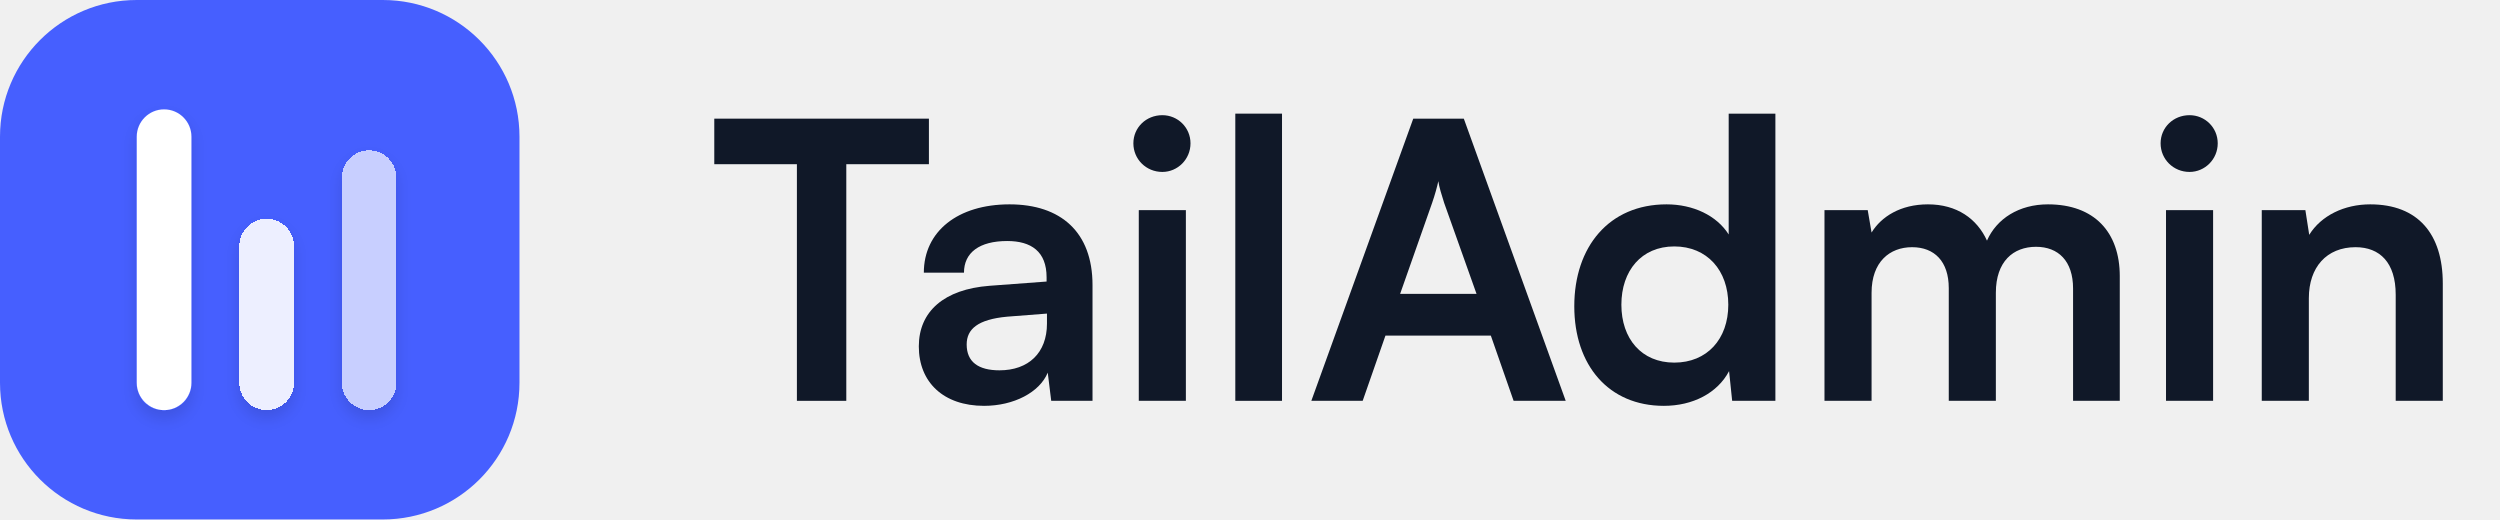
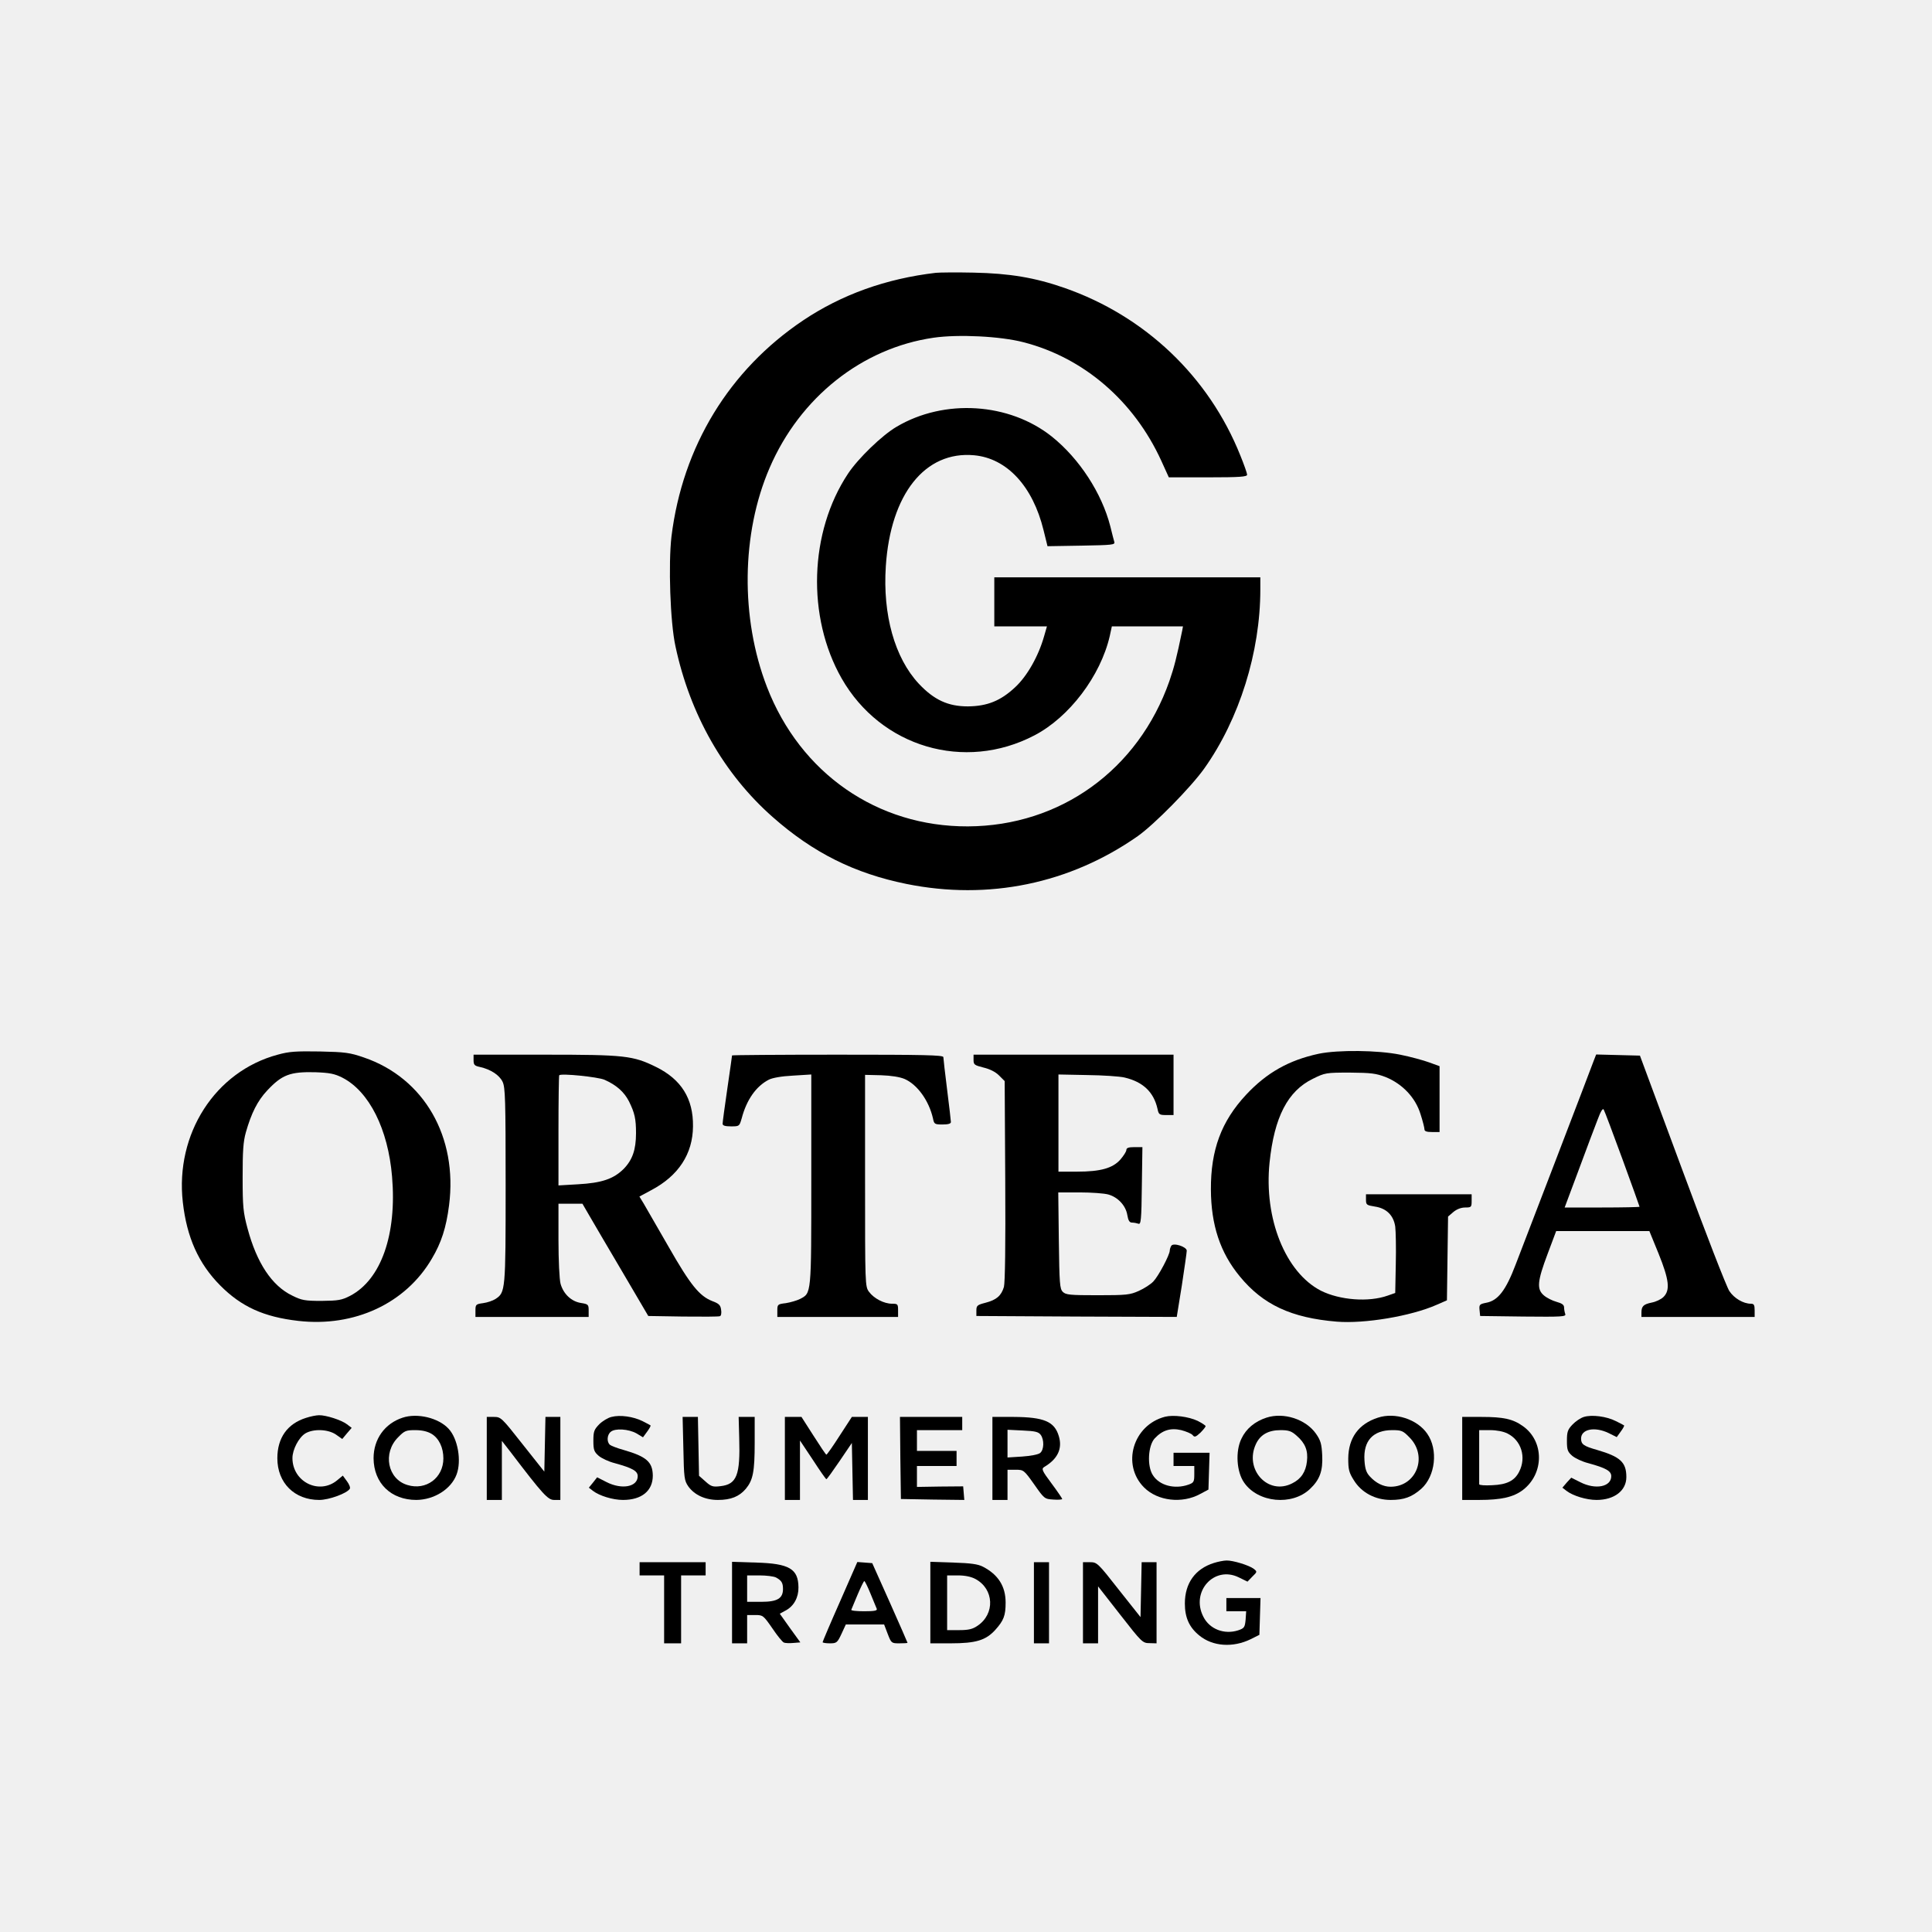
- <svg xmlns="http://www.w3.org/2000/svg" width="154" height="32" viewBox="0 0 154 32" fill="none">
-   <path d="M0 8.421C0 3.77 3.77 0 8.421 0H23.579C28.23 0 32 3.77 32 8.421V23.579C32 28.23 28.23 32 23.579 32H8.421C3.77 32 0 28.23 0 23.579V8.421Z" fill="#465FFF" />
-   <g filter="url(#filter0_d_1624_24907)">
-     <path d="M8.424 8.422C8.424 7.491 9.178 6.737 10.108 6.737V6.737C11.038 6.737 11.792 7.491 11.792 8.422V23.579C11.792 24.51 11.038 25.264 10.108 25.264V25.264C9.178 25.264 8.424 24.51 8.424 23.579V8.422Z" fill="white" />
+ <svg xmlns="http://www.w3.org/2000/svg" version="1.0" width="1024pt" height="1024pt" viewBox="0 0 1024 1024" preserveAspectRatio="xMidYMid meet">
+   <g transform="translate(0,1024) scale(0.1,-0.1)" fill="#000000" stroke="none">
+     <path d="M4960 8794 c-265 -31 -500 -116 -703 -252 -392 -263 -639 -668 -698 -1145 -17 -145 -7 -454 21 -582 77 -362 257 -678 516 -906 214 -189 433 -298 708 -354 435 -88 866 1 1226 253 88 62 282 259 353 359 186 262 297 617 297 949 l0 64 -705 0 -705 0 0 -130 0 -130 139 0 140 0 -15 -52 c-30 -106 -90 -212 -154 -271 -77 -72 -148 -100 -250 -101 -105 0 -179 34 -260 120 -128 137 -192 366 -175 623 25 382 208 612 468 588 174 -16 311 -164 368 -397 l21 -85 180 3 c163 3 179 4 174 20 -3 9 -12 46 -21 82 -45 176 -164 359 -310 476 -226 180 -570 202 -823 52 -77 -45 -204 -168 -257 -248 -206 -310 -220 -760 -34 -1086 208 -364 651 -495 1021 -302 185 96 351 315 400 527 l11 51 189 0 188 0 -4 -22 c-30 -146 -43 -195 -68 -268 -165 -470 -578 -768 -1068 -770 -480 -2 -888 281 -1065 739 -141 365 -136 814 14 1161 161 374 490 635 869 690 131 19 355 8 477 -24 319 -82 585 -311 730 -628 l40 -88 208 0 c169 0 207 3 207 14 0 7 -16 53 -36 102 -167 418 -505 739 -932 888 -158 55 -291 77 -482 81 -91 2 -181 1 -200 -1z" />
+     <path d="M1472 4650 c-332 -89 -544 -420 -503 -782 21 -186 83 -325 198 -441 112 -113 231 -167 414 -188 297 -34 569 92 708 330 50 84 76 164 91 282 47 363 -132 675 -451 784 -75 26 -100 29 -234 32 -125 2 -162 0 -223 -17z m343 -122 c142 -73 242 -273 263 -524 26 -307 -58 -546 -222 -632 -45 -23 -62 -26 -151 -27 -89 0 -106 3 -156 28 -108 52 -188 173 -237 356 -23 85 -26 116 -26 271 0 139 3 188 17 238 29 102 62 168 114 223 78 83 121 99 253 96 79 -3 103 -8 145 -29z" />
+     <path d="M6990 4655 c-159 -34 -277 -101 -386 -218 -131 -141 -187 -292 -186 -502 1 -188 49 -334 153 -460 123 -150 273 -220 514 -240 147 -12 393 29 529 89 l55 24 3 222 3 222 28 24 c18 15 41 24 63 24 32 0 34 2 34 35 l0 35 -280 0 -280 0 0 -29 c0 -27 4 -29 47 -36 61 -9 99 -46 108 -106 3 -24 5 -113 3 -198 l-3 -154 -40 -14 c-101 -36 -254 -24 -354 26 -188 97 -303 383 -272 680 25 240 96 378 229 443 65 32 69 33 197 33 112 -1 138 -4 190 -24 88 -36 157 -108 184 -196 12 -37 21 -73 21 -81 0 -10 12 -14 40 -14 l40 0 0 174 0 175 -55 20 c-30 11 -99 30 -154 41 -118 24 -329 26 -431 5z" />
+     <path d="M2510 4621 c0 -25 5 -30 33 -36 58 -13 104 -43 121 -79 14 -30 16 -93 16 -550 0 -559 -1 -566 -54 -601 -14 -9 -43 -19 -66 -22 -38 -5 -40 -8 -40 -39 l0 -34 300 0 300 0 0 34 c0 31 -2 34 -41 40 -51 8 -93 48 -108 102 -6 22 -11 124 -11 232 l0 192 63 0 64 0 36 -62 c20 -35 99 -169 175 -298 l138 -235 184 -3 c101 -1 189 -1 196 2 6 2 9 17 6 34 -3 25 -12 33 -47 46 -68 27 -115 84 -232 289 -61 106 -120 208 -132 229 l-22 36 63 34 c144 76 220 192 221 338 2 147 -62 249 -196 315 -122 60 -166 65 -589 65 l-378 0 0 -29z m694 -104 c63 -28 104 -64 130 -115 30 -61 37 -92 37 -168 0 -88 -19 -142 -66 -190 -54 -53 -116 -74 -242 -81 l-103 -6 0 290 c0 159 2 292 4 294 11 11 205 -9 240 -24z" />
+     <path d="M3880 4646 c0 -2 -11 -81 -25 -176 -14 -95 -25 -178 -25 -186 0 -10 13 -14 45 -14 44 0 44 1 56 42 26 99 76 170 143 205 19 10 68 19 129 22 l97 6 0 -558 c0 -613 1 -600 -60 -632 -16 -8 -50 -18 -75 -22 -43 -5 -45 -7 -45 -39 l0 -34 320 0 320 0 0 35 c0 33 -2 35 -32 35 -43 0 -96 28 -122 63 -21 28 -21 38 -21 589 l0 561 85 -2 c55 -2 99 -9 125 -20 68 -30 129 -116 150 -209 6 -30 9 -32 51 -32 29 0 44 4 44 13 0 6 -9 84 -20 171 -11 88 -20 166 -20 173 0 11 -105 13 -560 13 -308 0 -560 -2 -560 -4z" />
+     <path d="M5160 4622 c0 -25 5 -28 52 -40 34 -8 64 -23 83 -42 l30 -30 3 -528 c2 -346 -1 -539 -7 -563 -14 -47 -40 -69 -98 -84 -43 -11 -48 -15 -48 -41 l0 -29 531 -3 531 -2 27 167 c14 93 26 175 26 184 0 21 -71 44 -82 26 -4 -7 -8 -18 -8 -25 0 -23 -60 -136 -87 -164 -14 -15 -48 -37 -77 -50 -47 -21 -65 -23 -218 -23 -147 0 -169 2 -185 18 -16 16 -18 43 -21 272 l-3 255 113 0 c62 0 131 -5 152 -11 51 -14 93 -59 101 -109 5 -30 12 -40 25 -40 10 0 25 -3 34 -6 13 -5 16 19 18 200 l3 206 -42 0 c-31 0 -43 -4 -43 -15 0 -8 -14 -30 -31 -50 -41 -47 -106 -65 -231 -65 l-98 0 0 258 0 257 152 -3 c84 -1 173 -7 198 -13 98 -23 155 -77 175 -166 6 -30 10 -33 46 -33 l39 0 0 160 0 160 -530 0 -530 0 0 -28z" />
+     <path d="M8449 4623 c-20 -55 -371 -970 -416 -1086 -52 -137 -94 -191 -156 -202 -35 -7 -38 -10 -35 -39 l3 -31 229 -3 c206 -2 228 -1 222 14 -3 8 -6 24 -6 34 0 14 -11 22 -40 30 -22 6 -52 21 -67 34 -39 33 -35 75 20 221 l45 120 247 0 247 0 49 -120 c56 -139 62 -193 26 -229 -13 -13 -41 -26 -63 -30 -43 -9 -54 -19 -54 -53 l0 -23 300 0 300 0 0 35 c0 29 -4 35 -20 35 -40 0 -89 29 -114 67 -15 22 -127 311 -250 644 l-224 604 -116 3 -116 3 -11 -28z m150 -526 c50 -137 91 -251 91 -253 0 -2 -89 -4 -199 -4 l-198 0 74 198 c40 108 85 228 100 266 17 46 28 64 33 55 5 -8 49 -126 99 -262z" />
+     <path d="M1622 2725 c-99 -31 -152 -106 -152 -214 0 -131 91 -221 222 -221 52 0 147 35 162 59 4 6 -3 24 -15 40 l-22 30 -29 -24 c-95 -80 -238 -10 -238 117 0 45 34 110 69 131 43 25 119 22 161 -6 l34 -24 25 30 25 29 -25 19 c-28 22 -112 49 -148 48 -14 0 -45 -6 -69 -14z" />
+     <path d="M2134 2726 c-95 -31 -154 -114 -154 -215 1 -132 92 -221 227 -221 94 1 184 57 213 135 27 72 7 190 -43 243 -53 57 -165 84 -243 58z m154 -86 c39 -24 62 -73 62 -130 0 -103 -92 -171 -190 -141 -106 31 -133 170 -50 253 34 35 42 38 91 38 37 0 65 -7 87 -20z" />
+     <path d="M3241 2730 c-18 -4 -48 -22 -65 -39 -27 -28 -31 -38 -31 -87 0 -49 4 -59 28 -80 15 -13 53 -31 85 -39 95 -26 122 -42 122 -69 0 -57 -84 -73 -166 -31 l-49 25 -22 -28 -22 -27 22 -17 c34 -26 105 -48 159 -48 99 0 158 48 158 129 -1 72 -33 101 -155 136 -33 9 -66 22 -72 27 -18 15 -16 53 4 69 23 20 95 15 136 -8 l35 -21 22 30 c12 16 20 31 18 33 -1 1 -21 12 -43 23 -49 24 -118 34 -164 22z" />
+     <path d="M6175 2731 c-170 -44 -232 -254 -111 -375 72 -72 202 -87 298 -34 l43 23 3 98 3 97 -96 0 -95 0 0 -35 0 -35 55 0 55 0 0 -44 c0 -40 -3 -45 -31 -55 -74 -26 -155 -4 -189 51 -31 48 -25 156 10 194 41 44 84 57 141 44 26 -7 53 -18 60 -26 10 -13 16 -11 41 12 15 15 28 31 28 35 0 4 -19 16 -42 28 -49 23 -129 33 -173 22z" />
+     <path d="M6712 2726 c-61 -20 -107 -58 -132 -111 -33 -67 -26 -176 14 -233 74 -107 254 -124 349 -34 52 49 69 96 65 178 -3 61 -8 79 -33 115 -54 77 -171 115 -263 85z m161 -96 c45 -39 61 -79 54 -136 -6 -55 -31 -93 -78 -116 -128 -66 -256 74 -192 209 23 49 66 73 130 73 44 0 58 -5 86 -30z" />
+     <path d="M7303 2726 c-102 -33 -156 -107 -157 -216 0 -59 4 -75 30 -116 40 -65 113 -104 195 -104 70 0 112 15 162 59 75 67 91 208 31 293 -53 76 -170 114 -261 84z m167 -104 c100 -100 38 -262 -100 -262 -38 0 -77 19 -109 54 -19 20 -26 40 -29 85 -7 104 45 161 147 161 49 0 57 -3 91 -38z" />
+     <path d="M8395 2730 c-17 -5 -44 -23 -60 -40 -26 -27 -30 -39 -30 -87 0 -48 4 -58 28 -79 15 -13 53 -31 85 -39 95 -26 122 -42 122 -69 0 -57 -84 -73 -164 -32 l-48 24 -24 -26 -23 -27 22 -17 c34 -26 105 -48 159 -48 94 0 158 49 158 121 0 79 -32 108 -155 144 -71 20 -85 30 -85 60 0 51 73 65 147 29 l42 -21 21 29 c12 16 20 31 18 33 -1 1 -21 12 -44 23 -49 25 -127 35 -169 22z" />
+     <path d="M2580 2510 l0 -220 40 0 40 0 0 157 0 156 43 -55 c175 -230 201 -258 234 -258 l33 0 0 220 0 220 -40 0 -39 0 -3 -145 -3 -145 -115 145 c-111 141 -115 145 -152 145 l-38 0 0 -220z" />
+     <path d="M3622 2563 c3 -157 5 -170 26 -201 33 -46 90 -72 157 -72 69 0 113 18 148 59 38 46 47 90 47 244 l0 137 -42 0 -43 0 3 -112 c6 -197 -13 -245 -99 -255 -41 -5 -50 -2 -80 25 l-34 30 -3 156 -3 156 -41 0 -40 0 4 -167z" />
+     <path d="M4160 2510 l0 -220 40 0 40 0 0 158 0 157 68 -102 c37 -57 69 -103 72 -103 3 0 34 43 70 96 l65 96 3 -151 3 -151 39 0 40 0 0 220 0 220 -42 0 -43 0 -65 -100 c-35 -55 -67 -100 -70 -100 -3 0 -33 45 -68 100 l-64 100 -44 0 -44 0 0 -220z" />
+     <path d="M4772 2513 l3 -218 168 -3 168 -2 -3 36 -3 36 -122 -1 -123 -2 0 55 0 56 105 0 105 0 0 40 0 40 -105 0 -105 0 0 55 0 55 120 0 120 0 0 35 0 35 -165 0 -165 0 2 -217z" />
+     <path d="M5260 2510 l0 -220 40 0 40 0 0 80 0 80 43 0 c42 0 44 -1 98 -77 54 -77 55 -78 102 -81 26 -2 47 0 47 3 0 3 -25 40 -57 83 -51 68 -54 77 -38 87 71 42 97 97 77 163 -23 78 -79 101 -239 102 l-113 0 0 -220z m256 125 c19 -26 18 -79 -3 -96 -9 -8 -50 -16 -95 -19 l-78 -5 0 74 0 73 81 -4 c66 -3 83 -7 95 -23z" />
+     <path d="M7750 2510 l0 -220 90 0 c117 0 182 15 232 53 113 87 113 258 0 338 -53 38 -103 49 -219 49 l-103 0 0 -220z m240 132 c73 -36 101 -126 62 -202 -24 -48 -65 -69 -144 -72 -37 -2 -67 0 -68 5 0 4 0 70 0 147 l0 140 58 0 c34 0 71 -7 92 -18z" />
+     <path d="M6434 1956 c-99 -31 -154 -107 -154 -215 0 -74 23 -126 76 -169 71 -59 179 -66 273 -20 l46 23 3 98 3 97 -91 0 -90 0 0 -35 0 -35 53 0 52 0 -3 -45 c-4 -40 -7 -45 -39 -56 -74 -24 -152 6 -185 72 -68 133 57 272 187 209 l47 -23 26 27 c26 25 26 26 7 41 -25 19 -111 45 -144 44 -14 0 -45 -6 -67 -13z" />
+     <path d="M3390 1925 l0 -35 65 0 65 0 0 -180 0 -180 45 0 45 0 0 180 0 180 65 0 65 0 0 35 0 35 -175 0 -175 0 0 -35z" />
+     <path d="M3880 1746 l0 -216 40 0 40 0 0 75 0 75 43 0 c41 0 43 -2 91 -71 26 -39 54 -73 61 -75 7 -3 29 -4 50 -2 l37 3 -55 76 -54 76 31 17 c44 23 69 70 68 123 -1 98 -49 126 -224 131 l-128 4 0 -216z m233 133 c29 -16 37 -28 37 -61 0 -50 -30 -68 -115 -68 l-75 0 0 70 0 70 66 0 c36 0 75 -5 87 -11z" />
+     <path d="M4452 1751 c-51 -115 -92 -212 -92 -215 0 -3 17 -6 38 -6 36 0 40 3 62 50 l23 50 102 0 101 0 19 -50 c19 -49 20 -50 62 -50 24 0 43 1 43 3 0 2 -42 97 -93 212 l-94 210 -39 3 -40 3 -92 -210z m162 42 c16 -38 30 -74 33 -80 4 -10 -13 -13 -67 -13 -39 0 -70 3 -68 8 2 4 17 40 33 79 17 40 33 73 36 73 3 0 18 -30 33 -67z" />
+     <path d="M4931 1746 l0 -216 108 0 c133 0 186 16 236 71 45 50 55 76 55 145 0 86 -39 148 -120 190 -27 14 -64 19 -157 22 l-122 4 0 -216z m239 125 c99 -53 105 -185 11 -248 -26 -18 -48 -23 -97 -23 l-64 0 0 145 0 145 58 0 c37 0 70 -7 92 -19z" />
+     <path d="M5480 1745 l0 -215 40 0 40 0 0 215 0 215 -40 0 -40 0 0 -215z" />
+     <path d="M5740 1745 l0 -215 40 0 40 0 0 151 0 151 118 -151 c113 -145 118 -150 155 -150 l37 -1 0 215 0 215 -40 0 -39 0 -3 -146 -3 -145 -115 145 c-111 142 -116 146 -152 146 l-38 0 0 -215z" />
  </g>
-   <g filter="url(#filter1_d_1624_24907)">
-     <path d="M14.742 15.157C14.742 14.227 15.496 13.473 16.426 13.473V13.473C17.357 13.473 18.111 14.227 18.111 15.157V23.578C18.111 24.508 17.357 25.262 16.426 25.262V25.262C15.496 25.262 14.742 24.508 14.742 23.578V15.157Z" fill="white" fill-opacity="0.9" shape-rendering="crispEdges" />
-   </g>
-   <g filter="url(#filter2_d_1624_24907)">
-     <path d="M21.055 10.946C21.055 10.016 21.809 9.262 22.739 9.262V9.262C23.669 9.262 24.423 10.016 24.423 10.946V23.578C24.423 24.508 23.669 25.262 22.739 25.262V25.262C21.809 25.262 21.055 24.508 21.055 23.578V10.946Z" fill="white" fill-opacity="0.7" shape-rendering="crispEdges" />
-   </g>
-   <path d="M44 10.115H49.089V24.691H52.132V10.115H57.221V7.309H44V10.115Z" fill="#101828" />
-   <path d="M60.617 25C62.448 25 64.042 24.168 64.541 22.955L64.755 24.691H67.299V17.558C67.299 14.3 65.349 12.588 62.187 12.588C59.001 12.588 56.908 14.252 56.908 16.797H59.381C59.381 15.56 60.332 14.847 62.044 14.847C63.519 14.847 64.47 15.489 64.47 17.082V17.343L60.95 17.605C58.168 17.819 56.599 19.174 56.599 21.338C56.599 23.549 58.121 25 60.617 25ZM61.569 22.812C60.261 22.812 59.547 22.289 59.547 21.219C59.547 20.268 60.237 19.674 62.044 19.507L64.493 19.317V19.935C64.493 21.742 63.352 22.812 61.569 22.812Z" fill="#101828" />
-   <path d="M71.6 10.591C72.551 10.591 73.335 9.806 73.335 8.831C73.335 7.856 72.551 7.095 71.6 7.095C70.601 7.095 69.816 7.856 69.816 8.831C69.816 9.806 70.601 10.591 71.6 10.591ZM70.149 24.691H73.05V12.944H70.149V24.691Z" fill="#101828" />
-   <path d="M78.972 24.691V7H76.095V24.691H78.972Z" fill="#101828" />
-   <path d="M83.941 24.691L85.344 20.672H91.835L93.238 24.691H96.448L90.171 7.309H87.056L80.778 24.691H83.941ZM88.221 12.493C88.387 12.017 88.53 11.494 88.601 11.161C88.649 11.518 88.815 12.041 88.958 12.493L90.955 18.104H86.247L88.221 12.493Z" fill="#101828" />
-   <path d="M102.493 25C104.276 25 105.798 24.215 106.511 22.86L106.701 24.691H109.364V7H106.487V14.443C105.75 13.277 104.3 12.588 102.659 12.588C99.116 12.588 96.976 15.203 96.976 18.865C96.976 22.503 99.092 25 102.493 25ZM103.135 22.337C101.113 22.337 99.877 20.863 99.877 18.77C99.877 16.678 101.113 15.18 103.135 15.18C105.156 15.18 106.463 16.654 106.463 18.77C106.463 20.886 105.156 22.337 103.135 22.337Z" fill="#101828" />
-   <path d="M115.289 24.691V18.033C115.289 16.131 116.406 15.227 117.785 15.227C119.164 15.227 120.044 16.107 120.044 17.748V24.691H122.945V18.033C122.945 16.107 124.015 15.203 125.418 15.203C126.797 15.203 127.701 16.083 127.701 17.771V24.691H130.578V17.011C130.578 14.3 129.008 12.588 126.155 12.588C124.372 12.588 122.993 13.468 122.398 14.823C121.78 13.468 120.543 12.588 118.76 12.588C117.072 12.588 115.883 13.349 115.289 14.324L115.051 12.944H112.388V24.691H115.289Z" fill="#101828" />
-   <path d="M134.876 10.591C135.827 10.591 136.612 9.806 136.612 8.831C136.612 7.856 135.827 7.095 134.876 7.095C133.877 7.095 133.093 7.856 133.093 8.831C133.093 9.806 133.877 10.591 134.876 10.591ZM133.426 24.691H136.327V12.944H133.426V24.691Z" fill="#101828" />
-   <path d="M142.225 24.691V18.366C142.225 16.464 143.318 15.227 145.102 15.227C146.6 15.227 147.575 16.178 147.575 18.152V24.691H150.476V17.462C150.476 14.419 148.954 12.588 146.005 12.588C144.412 12.588 142.985 13.277 142.248 14.466L142.011 12.944H139.324V24.691H142.225Z" fill="#101828" />
-   <defs>
-     <filter id="filter0_d_1624_24907" x="7.424" y="6.237" width="5.368" height="20.526" filterUnits="userSpaceOnUse" color-interpolation-filters="sRGB">
-       <feFlood flood-opacity="0" result="BackgroundImageFix" />
-       <feColorMatrix in="SourceAlpha" type="matrix" values="0 0 0 0 0 0 0 0 0 0 0 0 0 0 0 0 0 0 127 0" result="hardAlpha" />
-       <feOffset dy="0.5" />
-       <feGaussianBlur stdDeviation="0.5" />
-       <feComposite in2="hardAlpha" operator="out" />
-       <feColorMatrix type="matrix" values="0 0 0 0 0 0 0 0 0 0 0 0 0 0 0 0 0 0 0.12 0" />
-       <feBlend mode="normal" in2="BackgroundImageFix" result="effect1_dropShadow_1624_24907" />
-       <feBlend mode="normal" in="SourceGraphic" in2="effect1_dropShadow_1624_24907" result="shape" />
-     </filter>
-     <filter id="filter1_d_1624_24907" x="13.742" y="12.973" width="5.368" height="13.79" filterUnits="userSpaceOnUse" color-interpolation-filters="sRGB">
-       <feFlood flood-opacity="0" result="BackgroundImageFix" />
-       <feColorMatrix in="SourceAlpha" type="matrix" values="0 0 0 0 0 0 0 0 0 0 0 0 0 0 0 0 0 0 127 0" result="hardAlpha" />
-       <feOffset dy="0.5" />
-       <feGaussianBlur stdDeviation="0.5" />
-       <feComposite in2="hardAlpha" operator="out" />
-       <feColorMatrix type="matrix" values="0 0 0 0 0 0 0 0 0 0 0 0 0 0 0 0 0 0 0.12 0" />
-       <feBlend mode="normal" in2="BackgroundImageFix" result="effect1_dropShadow_1624_24907" />
-       <feBlend mode="normal" in="SourceGraphic" in2="effect1_dropShadow_1624_24907" result="shape" />
-     </filter>
-     <filter id="filter2_d_1624_24907" x="20.055" y="8.762" width="5.368" height="18" filterUnits="userSpaceOnUse" color-interpolation-filters="sRGB">
-       <feFlood flood-opacity="0" result="BackgroundImageFix" />
-       <feColorMatrix in="SourceAlpha" type="matrix" values="0 0 0 0 0 0 0 0 0 0 0 0 0 0 0 0 0 0 127 0" result="hardAlpha" />
-       <feOffset dy="0.5" />
-       <feGaussianBlur stdDeviation="0.5" />
-       <feComposite in2="hardAlpha" operator="out" />
-       <feColorMatrix type="matrix" values="0 0 0 0 0 0 0 0 0 0 0 0 0 0 0 0 0 0 0.12 0" />
-       <feBlend mode="normal" in2="BackgroundImageFix" result="effect1_dropShadow_1624_24907" />
-       <feBlend mode="normal" in="SourceGraphic" in2="effect1_dropShadow_1624_24907" result="shape" />
-     </filter>
-   </defs>
</svg>
